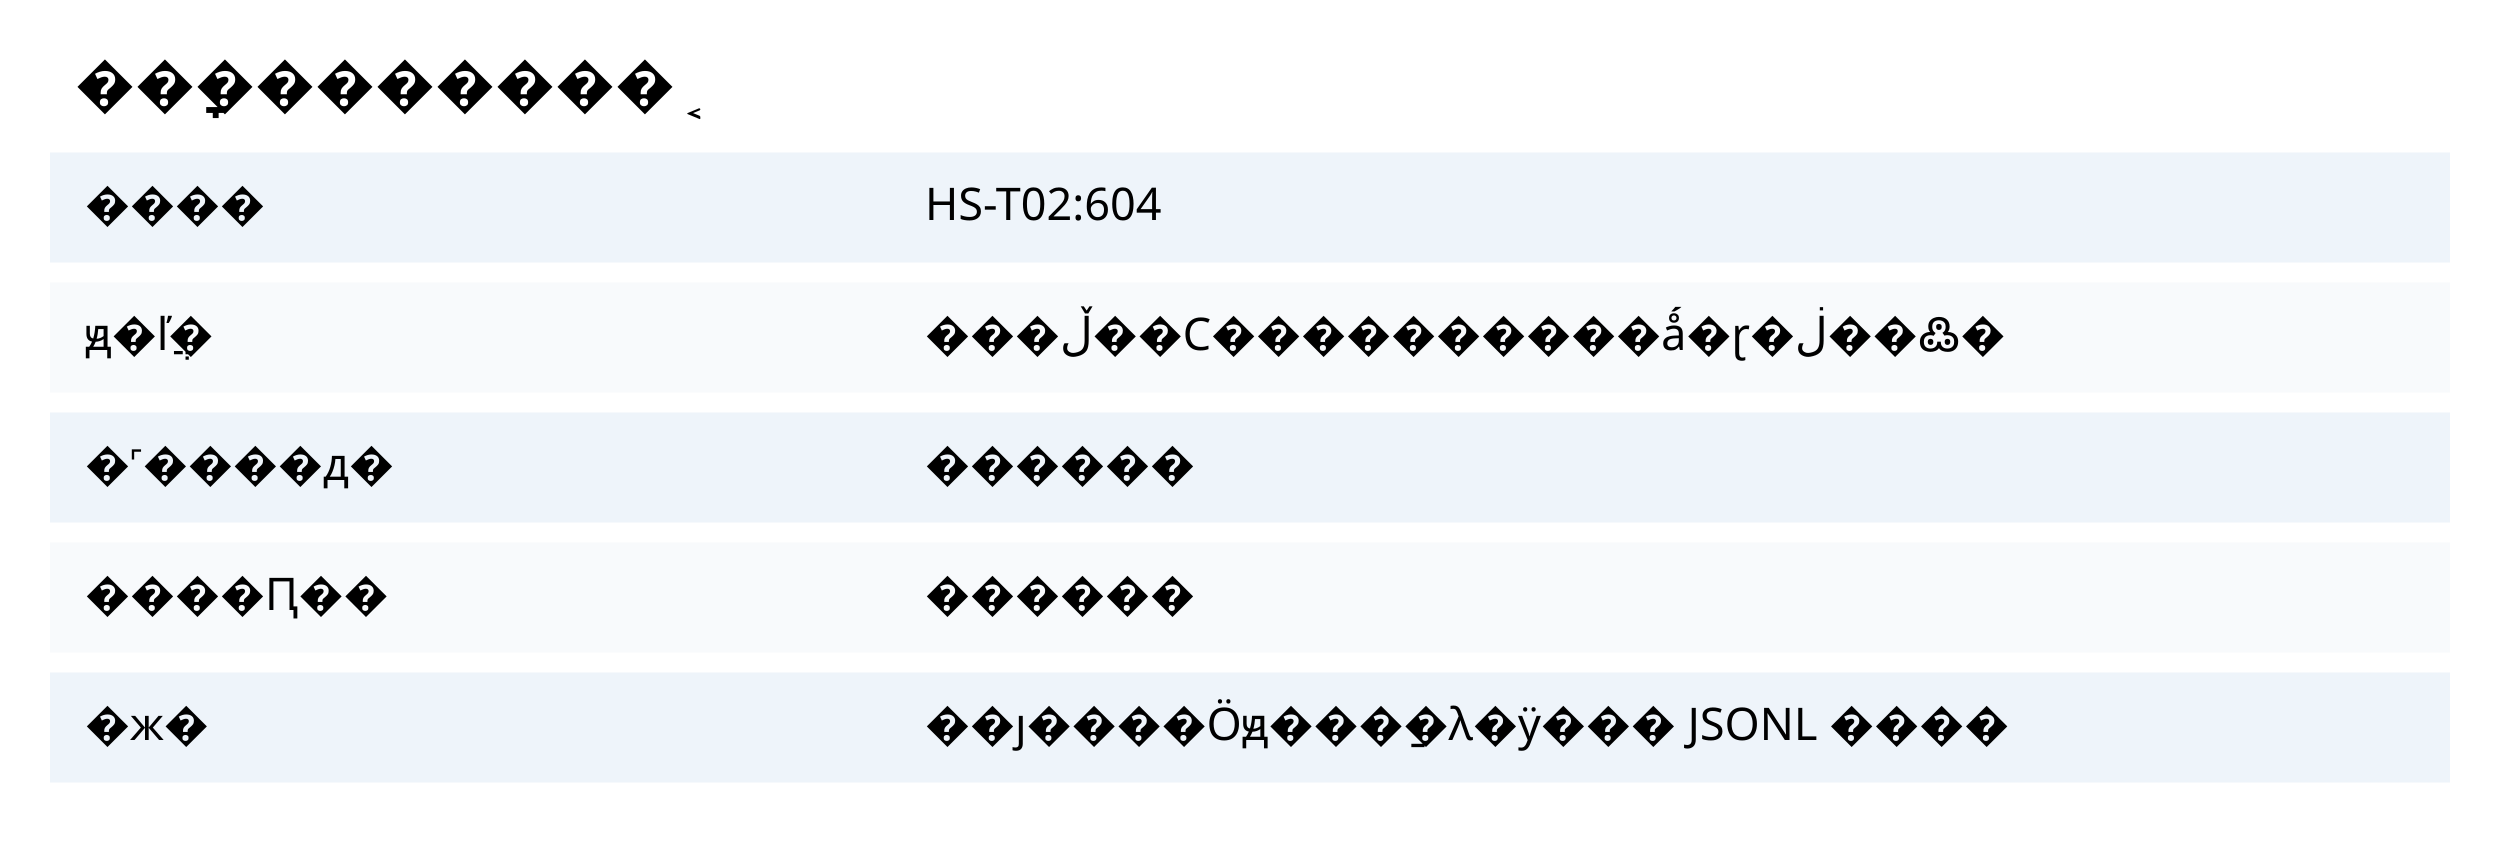
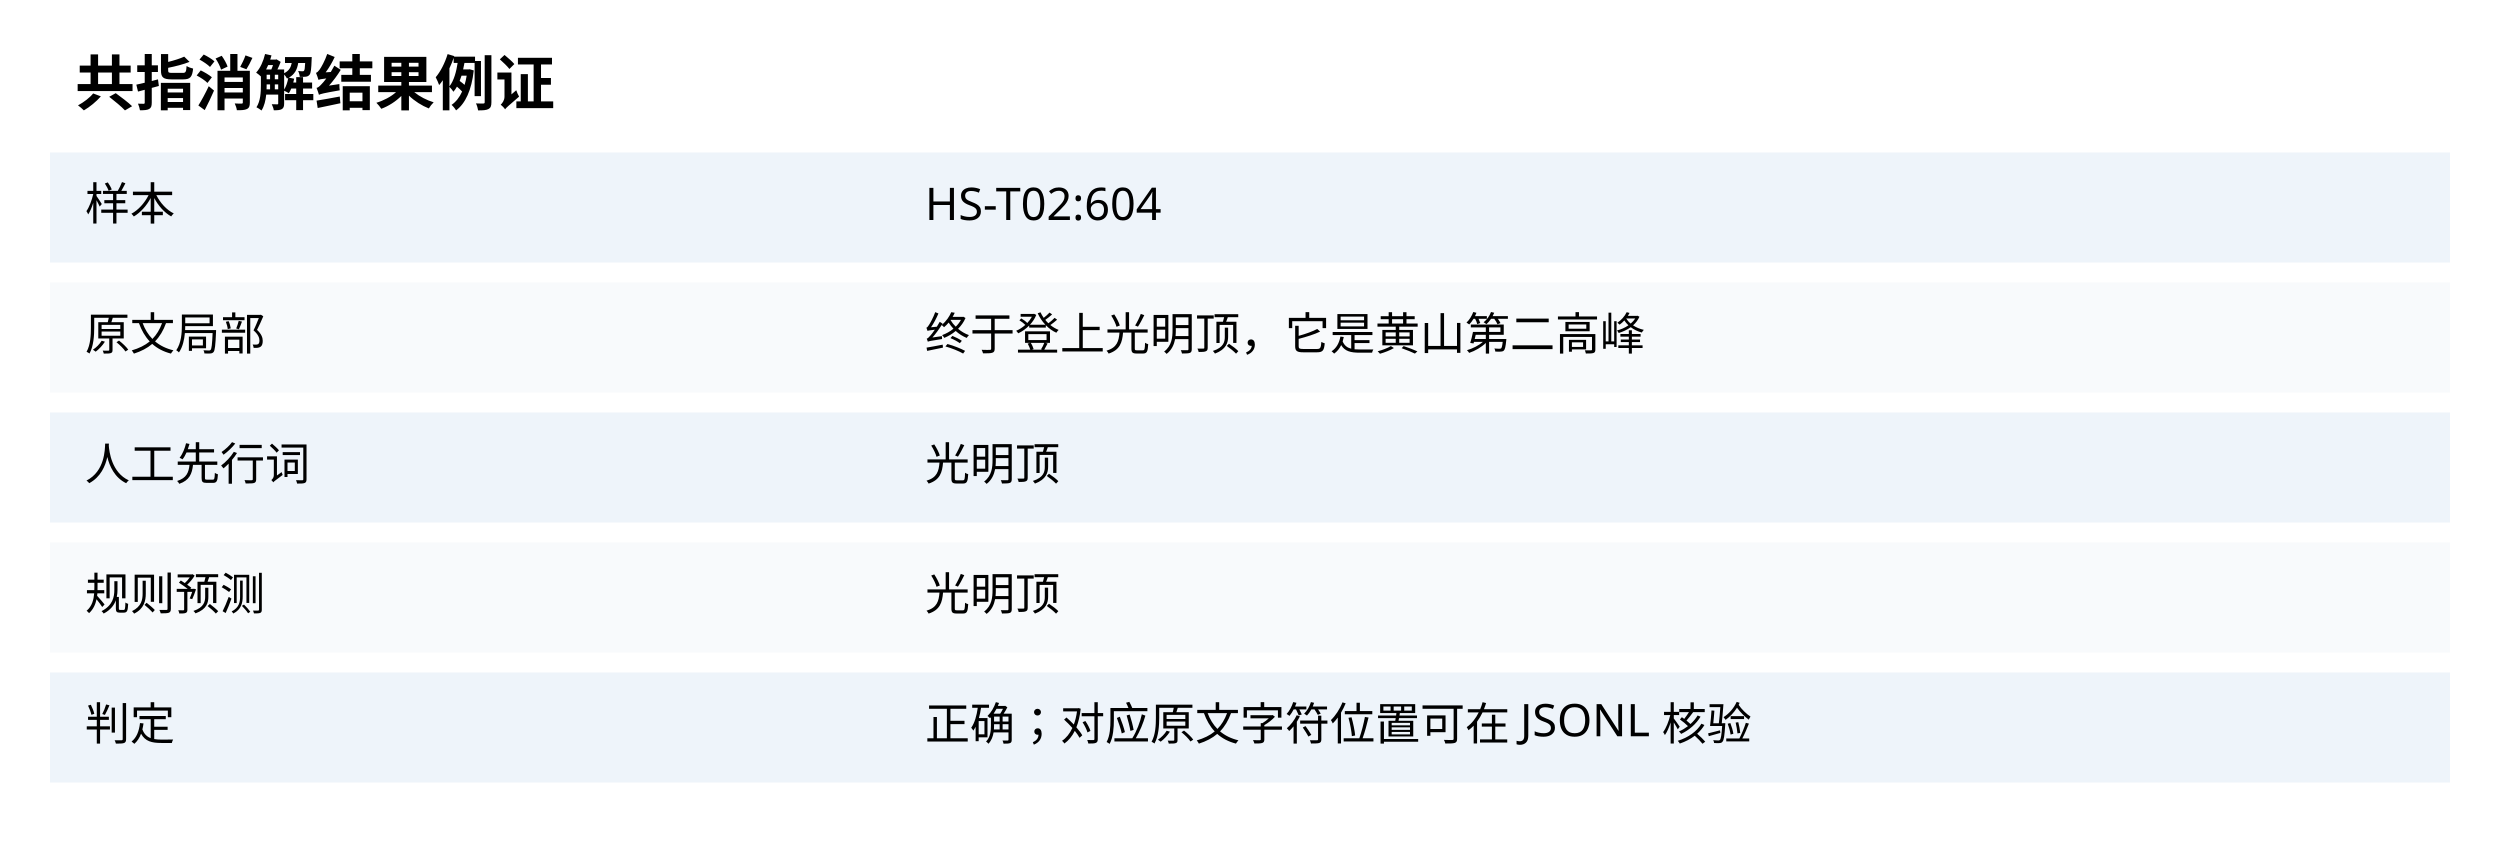
<svg xmlns="http://www.w3.org/2000/svg" width="1000" height="346" viewBox="0 0 1000 346">
  <rect width="100%" height="100%" fill="#fff" />
-   <text x="30" y="42" font-size="24" font-family="Microsoft YaHei, sans-serif" font-weight="bold">��ָ��������֤</text>
+   <text x="30" y="42" font-size="24" font-family="Microsoft YaHei, sans-serif" font-weight="bold">共指消解结果例证</text>
  <rect x="20" y="61" width="960" height="44" fill="#eef4fa" />
-   <text x="34" y="88" font-size="18" font-family="Microsoft YaHei, sans-serif">����</text>
+   <text x="34" y="88" font-size="18" font-family="Microsoft YaHei, sans-serif">样本</text>
  <text x="370" y="88" font-size="18" font-family="Microsoft YaHei, sans-serif">HS-T02:604</text>
  <rect x="20" y="113" width="960" height="44" fill="#f8fafc" />
-   <text x="34" y="140" font-size="18" font-family="Microsoft YaHei, sans-serif">ԭ�ľֲ�</text>
-   <text x="370" y="140" font-size="18" font-family="Microsoft YaHei, sans-serif">���ڵ��Ϲ����������ǻ�ɽ�ڶ��߷�</text>
+   <text x="34" y="140" font-size="18" font-family="Microsoft YaHei, sans-serif">原文局部</text>
+   <text x="370" y="140" font-size="18" font-family="Microsoft YaHei, sans-serif">终于登上光明顶，它是黄山第二高峰</text>
  <rect x="20" y="165" width="960" height="44" fill="#eef4fa" />
-   <text x="34" y="192" font-size="18" font-family="Microsoft YaHei, sans-serif">�˹����д�</text>
-   <text x="370" y="192" font-size="18" font-family="Microsoft YaHei, sans-serif">������</text>
+   <text x="34" y="192" font-size="18" font-family="Microsoft YaHei, sans-serif">人工先行词</text>
+   <text x="370" y="192" font-size="18" font-family="Microsoft YaHei, sans-serif">光明顶</text>
  <rect x="20" y="217" width="960" height="44" fill="#f8fafc" />
-   <text x="34" y="244" font-size="18" font-family="Microsoft YaHei, sans-serif">����Ԥ��</text>
-   <text x="370" y="244" font-size="18" font-family="Microsoft YaHei, sans-serif">������</text>
+   <text x="34" y="244" font-size="18" font-family="Microsoft YaHei, sans-serif">规则预测</text>
+   <text x="370" y="244" font-size="18" font-family="Microsoft YaHei, sans-serif">光明顶</text>
  <rect x="20" y="269" width="960" height="44" fill="#eef4fa" />
-   <text x="34" y="296" font-size="18" font-family="Microsoft YaHei, sans-serif">�ж�</text>
-   <text x="370" y="296" font-size="18" font-family="Microsoft YaHei, sans-serif">��ȷ����Ӧԭ���ַ�λ�ÿ��� JSONL ����</text>
+   <text x="34" y="296" font-size="18" font-family="Microsoft YaHei, sans-serif">判定</text>
+   <text x="370" y="296" font-size="18" font-family="Microsoft YaHei, sans-serif">正确；对应原文字符位置可在 JSONL 核验</text>
</svg>
